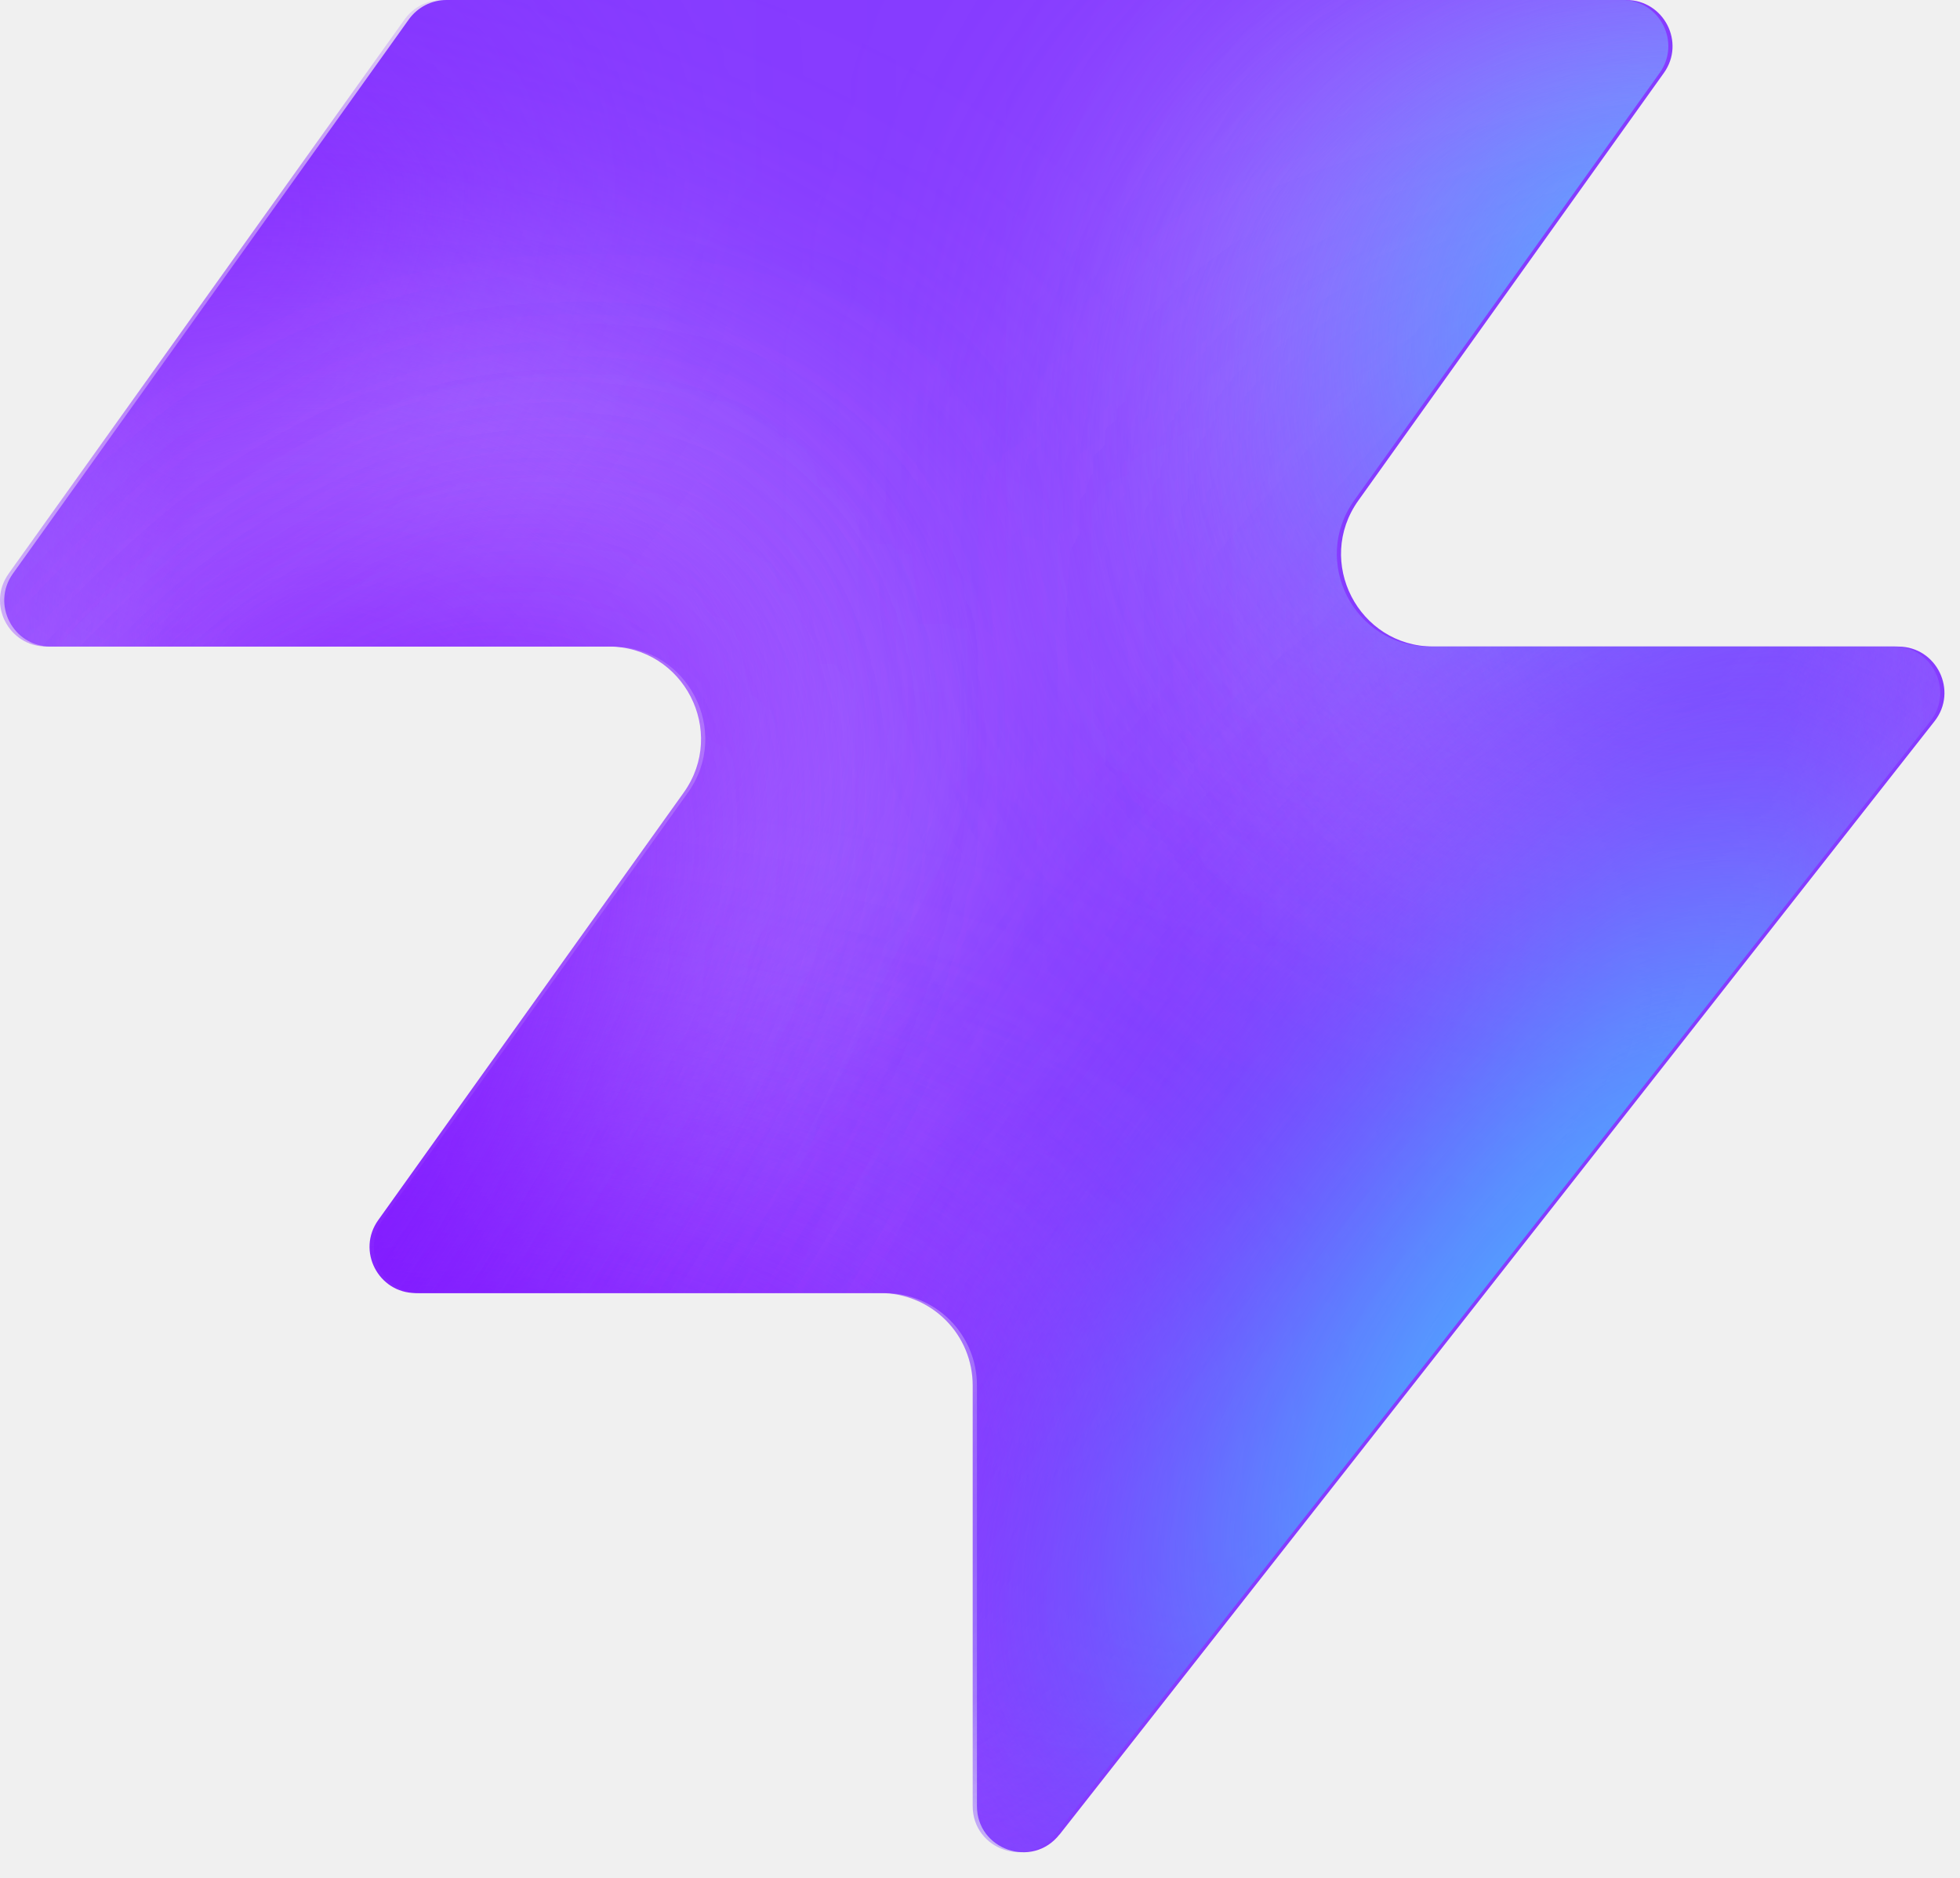
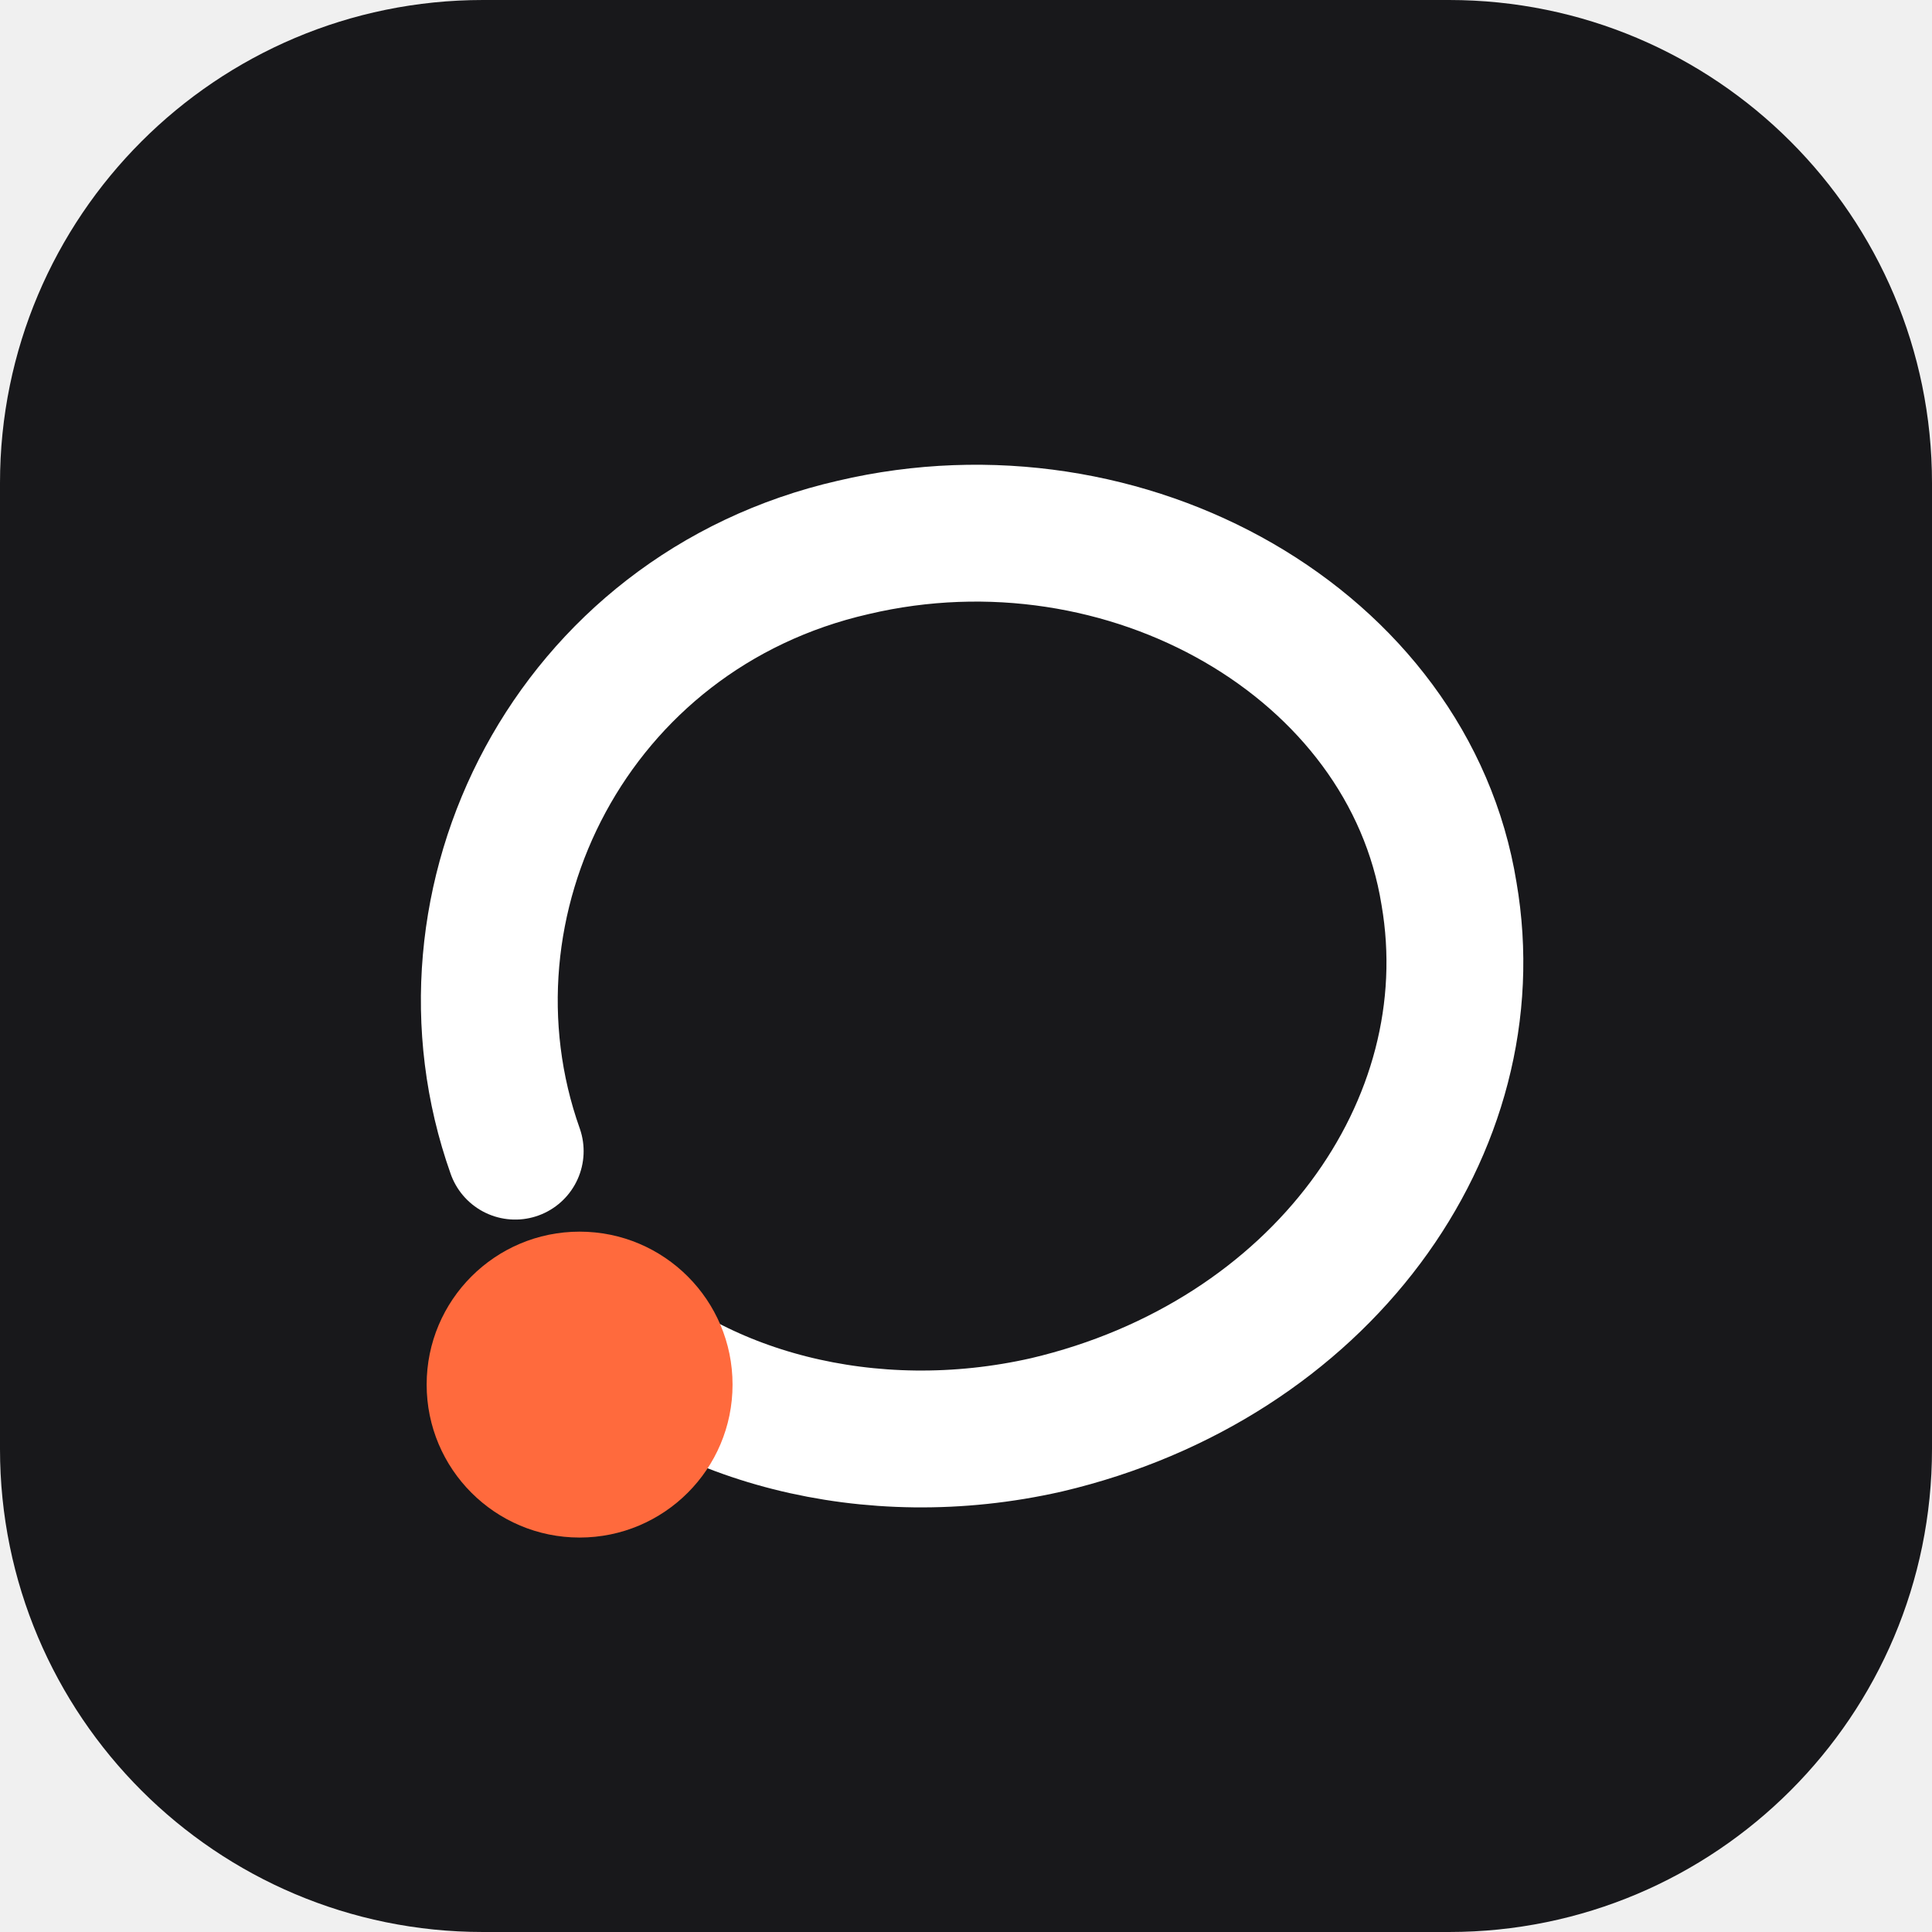
- <svg xmlns="http://www.w3.org/2000/svg" width="48" height="46" fill="none" viewBox="0 0 48 46">
-   <path fill="#863bff" d="M25.946 44.938c-.664.845-2.021.375-2.021-.698V33.937a2.26 2.26 0 0 0-2.262-2.262H10.287c-.92 0-1.456-1.04-.92-1.788l7.48-10.471c1.07-1.497 0-3.578-1.842-3.578H1.237c-.92 0-1.456-1.04-.92-1.788L10.013.474c.214-.297.556-.474.92-.474h28.894c.92 0 1.456 1.04.92 1.788l-7.48 10.471c-1.07 1.498 0 3.579 1.842 3.579h11.377c.943 0 1.473 1.088.89 1.83L25.947 44.94z" style="fill:#863bff;fill:color(display-p3 .525 .23 1);fill-opacity:1" />
-   <mask id="a" width="48" height="46" x="0" y="0" maskUnits="userSpaceOnUse" style="mask-type:alpha">
-     <path fill="#000" d="M25.842 44.938c-.664.844-2.021.375-2.021-.698V33.937a2.26 2.26 0 0 0-2.262-2.262H10.183c-.92 0-1.456-1.04-.92-1.788l7.48-10.471c1.07-1.498 0-3.579-1.842-3.579H1.133c-.92 0-1.456-1.04-.92-1.787L9.91.473c.214-.297.556-.474.92-.474h28.894c.92 0 1.456 1.04.92 1.788l-7.48 10.471c-1.07 1.498 0 3.578 1.842 3.578h11.377c.943 0 1.473 1.088.89 1.832L25.843 44.94z" style="fill:#000;fill-opacity:1" />
-   </mask>
-   <g mask="url(#a)">
-     <g filter="url(#b)">
-       <ellipse cx="5.508" cy="14.704" fill="#ede6ff" rx="5.508" ry="14.704" style="fill:#ede6ff;fill:color(display-p3 .927 .903 1);fill-opacity:1" transform="matrix(.00324 1 1 -.00324 -4.47 31.516)" />
-     </g>
-     <g filter="url(#c)">
-       <ellipse cx="10.399" cy="29.851" fill="#ede6ff" rx="10.399" ry="29.851" style="fill:#ede6ff;fill:color(display-p3 .927 .903 1);fill-opacity:1" transform="matrix(.00324 1 1 -.00324 -39.328 7.883)" />
-     </g>
-     <g filter="url(#d)">
-       <ellipse cx="5.508" cy="30.487" fill="#7e14ff" rx="5.508" ry="30.487" style="fill:#7e14ff;fill:color(display-p3 .492 .077 1);fill-opacity:1" transform="rotate(89.814 -25.913 -14.639)scale(1 -1)" />
-     </g>
-     <g filter="url(#e)">
-       <ellipse cx="5.508" cy="30.599" fill="#7e14ff" rx="5.508" ry="30.599" style="fill:#7e14ff;fill:color(display-p3 .492 .077 1);fill-opacity:1" transform="rotate(89.814 -32.644 -3.334)scale(1 -1)" />
-     </g>
-     <g filter="url(#f)">
-       <ellipse cx="5.508" cy="30.599" fill="#7e14ff" rx="5.508" ry="30.599" style="fill:#7e14ff;fill:color(display-p3 .492 .077 1);fill-opacity:1" transform="matrix(.00324 1 1 -.00324 -34.34 30.47)" />
-     </g>
-     <g filter="url(#g)">
-       <ellipse cx="14.072" cy="22.078" fill="#ede6ff" rx="14.072" ry="22.078" style="fill:#ede6ff;fill:color(display-p3 .927 .903 1);fill-opacity:1" transform="rotate(93.35 24.506 48.493)scale(-1 1)" />
-     </g>
-     <g filter="url(#h)">
-       <ellipse cx="3.47" cy="21.501" fill="#7e14ff" rx="3.47" ry="21.501" style="fill:#7e14ff;fill:color(display-p3 .492 .077 1);fill-opacity:1" transform="rotate(89.009 28.708 47.59)scale(-1 1)" />
-     </g>
-     <g filter="url(#i)">
-       <ellipse cx="3.47" cy="21.501" fill="#7e14ff" rx="3.47" ry="21.501" style="fill:#7e14ff;fill:color(display-p3 .492 .077 1);fill-opacity:1" transform="rotate(89.009 28.708 47.59)scale(-1 1)" />
-     </g>
-     <g filter="url(#j)">
-       <ellipse cx=".387" cy="8.972" fill="#7e14ff" rx="4.407" ry="29.108" style="fill:#7e14ff;fill:color(display-p3 .492 .077 1);fill-opacity:1" transform="rotate(39.51 .387 8.972)" />
-     </g>
-     <g filter="url(#k)">
-       <ellipse cx="47.523" cy="-6.092" fill="#7e14ff" rx="4.407" ry="29.108" style="fill:#7e14ff;fill:color(display-p3 .492 .077 1);fill-opacity:1" transform="rotate(37.892 47.523 -6.092)" />
-     </g>
-     <g filter="url(#l)">
-       <ellipse cx="41.412" cy="6.333" fill="#47bfff" rx="5.971" ry="9.665" style="fill:#47bfff;fill:color(display-p3 .28 .748 1);fill-opacity:1" transform="rotate(37.892 41.412 6.333)" />
-     </g>
-     <g filter="url(#m)">
-       <ellipse cx="-1.879" cy="38.332" fill="#7e14ff" rx="4.407" ry="29.108" style="fill:#7e14ff;fill:color(display-p3 .492 .077 1);fill-opacity:1" transform="rotate(37.892 -1.88 38.332)" />
-     </g>
-     <g filter="url(#n)">
-       <ellipse cx="-1.879" cy="38.332" fill="#7e14ff" rx="4.407" ry="29.108" style="fill:#7e14ff;fill:color(display-p3 .492 .077 1);fill-opacity:1" transform="rotate(37.892 -1.88 38.332)" />
-     </g>
-     <g filter="url(#o)">
-       <ellipse cx="35.651" cy="29.907" fill="#7e14ff" rx="4.407" ry="29.108" style="fill:#7e14ff;fill:color(display-p3 .492 .077 1);fill-opacity:1" transform="rotate(37.892 35.651 29.907)" />
-     </g>
-     <g filter="url(#p)">
-       <ellipse cx="38.418" cy="32.4" fill="#47bfff" rx="5.971" ry="15.297" style="fill:#47bfff;fill:color(display-p3 .28 .748 1);fill-opacity:1" transform="rotate(37.892 38.418 32.4)" />
-     </g>
-   </g>
-   <defs>
-     <filter id="b" width="60.045" height="41.654" x="-19.77" y="16.149" color-interpolation-filters="sRGB" filterUnits="userSpaceOnUse">
-       <feFlood flood-opacity="0" result="BackgroundImageFix" />
-       <feBlend in="SourceGraphic" in2="BackgroundImageFix" result="shape" />
-       <feGaussianBlur result="effect1_foregroundBlur_2002_17158" stdDeviation="7.659" />
-     </filter>
-     <filter id="c" width="90.34" height="51.437" x="-54.613" y="-7.533" color-interpolation-filters="sRGB" filterUnits="userSpaceOnUse">
-       <feFlood flood-opacity="0" result="BackgroundImageFix" />
-       <feBlend in="SourceGraphic" in2="BackgroundImageFix" result="shape" />
-       <feGaussianBlur result="effect1_foregroundBlur_2002_17158" stdDeviation="7.659" />
-     </filter>
-     <filter id="d" width="79.355" height="29.4" x="-49.64" y="2.03" color-interpolation-filters="sRGB" filterUnits="userSpaceOnUse">
-       <feFlood flood-opacity="0" result="BackgroundImageFix" />
-       <feBlend in="SourceGraphic" in2="BackgroundImageFix" result="shape" />
-       <feGaussianBlur result="effect1_foregroundBlur_2002_17158" stdDeviation="4.596" />
-     </filter>
-     <filter id="e" width="79.579" height="29.4" x="-45.045" y="20.029" color-interpolation-filters="sRGB" filterUnits="userSpaceOnUse">
-       <feFlood flood-opacity="0" result="BackgroundImageFix" />
-       <feBlend in="SourceGraphic" in2="BackgroundImageFix" result="shape" />
-       <feGaussianBlur result="effect1_foregroundBlur_2002_17158" stdDeviation="4.596" />
-     </filter>
-     <filter id="f" width="79.579" height="29.4" x="-43.513" y="21.178" color-interpolation-filters="sRGB" filterUnits="userSpaceOnUse">
-       <feFlood flood-opacity="0" result="BackgroundImageFix" />
-       <feBlend in="SourceGraphic" in2="BackgroundImageFix" result="shape" />
-       <feGaussianBlur result="effect1_foregroundBlur_2002_17158" stdDeviation="4.596" />
-     </filter>
-     <filter id="g" width="74.749" height="58.852" x="15.756" y="-17.901" color-interpolation-filters="sRGB" filterUnits="userSpaceOnUse">
-       <feFlood flood-opacity="0" result="BackgroundImageFix" />
-       <feBlend in="SourceGraphic" in2="BackgroundImageFix" result="shape" />
-       <feGaussianBlur result="effect1_foregroundBlur_2002_17158" stdDeviation="7.659" />
-     </filter>
-     <filter id="h" width="61.377" height="25.362" x="23.548" y="2.284" color-interpolation-filters="sRGB" filterUnits="userSpaceOnUse">
-       <feFlood flood-opacity="0" result="BackgroundImageFix" />
-       <feBlend in="SourceGraphic" in2="BackgroundImageFix" result="shape" />
-       <feGaussianBlur result="effect1_foregroundBlur_2002_17158" stdDeviation="4.596" />
-     </filter>
-     <filter id="i" width="61.377" height="25.362" x="23.548" y="2.284" color-interpolation-filters="sRGB" filterUnits="userSpaceOnUse">
-       <feFlood flood-opacity="0" result="BackgroundImageFix" />
-       <feBlend in="SourceGraphic" in2="BackgroundImageFix" result="shape" />
-       <feGaussianBlur result="effect1_foregroundBlur_2002_17158" stdDeviation="4.596" />
-     </filter>
-     <filter id="j" width="56.045" height="63.649" x="-27.636" y="-22.853" color-interpolation-filters="sRGB" filterUnits="userSpaceOnUse">
-       <feFlood flood-opacity="0" result="BackgroundImageFix" />
-       <feBlend in="SourceGraphic" in2="BackgroundImageFix" result="shape" />
-       <feGaussianBlur result="effect1_foregroundBlur_2002_17158" stdDeviation="4.596" />
-     </filter>
-     <filter id="k" width="54.814" height="64.646" x="20.116" y="-38.415" color-interpolation-filters="sRGB" filterUnits="userSpaceOnUse">
-       <feFlood flood-opacity="0" result="BackgroundImageFix" />
-       <feBlend in="SourceGraphic" in2="BackgroundImageFix" result="shape" />
-       <feGaussianBlur result="effect1_foregroundBlur_2002_17158" stdDeviation="4.596" />
-     </filter>
-     <filter id="l" width="33.541" height="35.313" x="24.641" y="-11.323" color-interpolation-filters="sRGB" filterUnits="userSpaceOnUse">
-       <feFlood flood-opacity="0" result="BackgroundImageFix" />
-       <feBlend in="SourceGraphic" in2="BackgroundImageFix" result="shape" />
-       <feGaussianBlur result="effect1_foregroundBlur_2002_17158" stdDeviation="4.596" />
-     </filter>
-     <filter id="m" width="54.814" height="64.646" x="-29.286" y="6.009" color-interpolation-filters="sRGB" filterUnits="userSpaceOnUse">
-       <feFlood flood-opacity="0" result="BackgroundImageFix" />
-       <feBlend in="SourceGraphic" in2="BackgroundImageFix" result="shape" />
-       <feGaussianBlur result="effect1_foregroundBlur_2002_17158" stdDeviation="4.596" />
-     </filter>
-     <filter id="n" width="54.814" height="64.646" x="-29.286" y="6.009" color-interpolation-filters="sRGB" filterUnits="userSpaceOnUse">
-       <feFlood flood-opacity="0" result="BackgroundImageFix" />
-       <feBlend in="SourceGraphic" in2="BackgroundImageFix" result="shape" />
-       <feGaussianBlur result="effect1_foregroundBlur_2002_17158" stdDeviation="4.596" />
-     </filter>
-     <filter id="o" width="54.814" height="64.646" x="8.244" y="-2.416" color-interpolation-filters="sRGB" filterUnits="userSpaceOnUse">
-       <feFlood flood-opacity="0" result="BackgroundImageFix" />
-       <feBlend in="SourceGraphic" in2="BackgroundImageFix" result="shape" />
-       <feGaussianBlur result="effect1_foregroundBlur_2002_17158" stdDeviation="4.596" />
-     </filter>
-     <filter id="p" width="39.409" height="43.623" x="18.713" y="10.588" color-interpolation-filters="sRGB" filterUnits="userSpaceOnUse">
-       <feFlood flood-opacity="0" result="BackgroundImageFix" />
-       <feBlend in="SourceGraphic" in2="BackgroundImageFix" result="shape" />
-       <feGaussianBlur result="effect1_foregroundBlur_2002_17158" stdDeviation="4.596" />
-     </filter>
-   </defs>
+ <svg xmlns="http://www.w3.org/2000/svg" viewBox="0 0 24 24" fill="none">
+   <rect width="24" height="24" rx="6" fill="#18181b" />
+   <path d="M6.4 14.3c-1.1-3.1.7-6.7 4.2-7.5 3.4-.8 6.9 1.2 7.4 4.3.5 2.9-1.6 5.8-5 6.6-2.2.5-4.4-.1-5.7-1.4" stroke="#fff" stroke-width="1.7" stroke-linecap="round" />
+   <circle cx="7.2" cy="17.2" r="1.9" fill="#ff6a3d" />
</svg>
